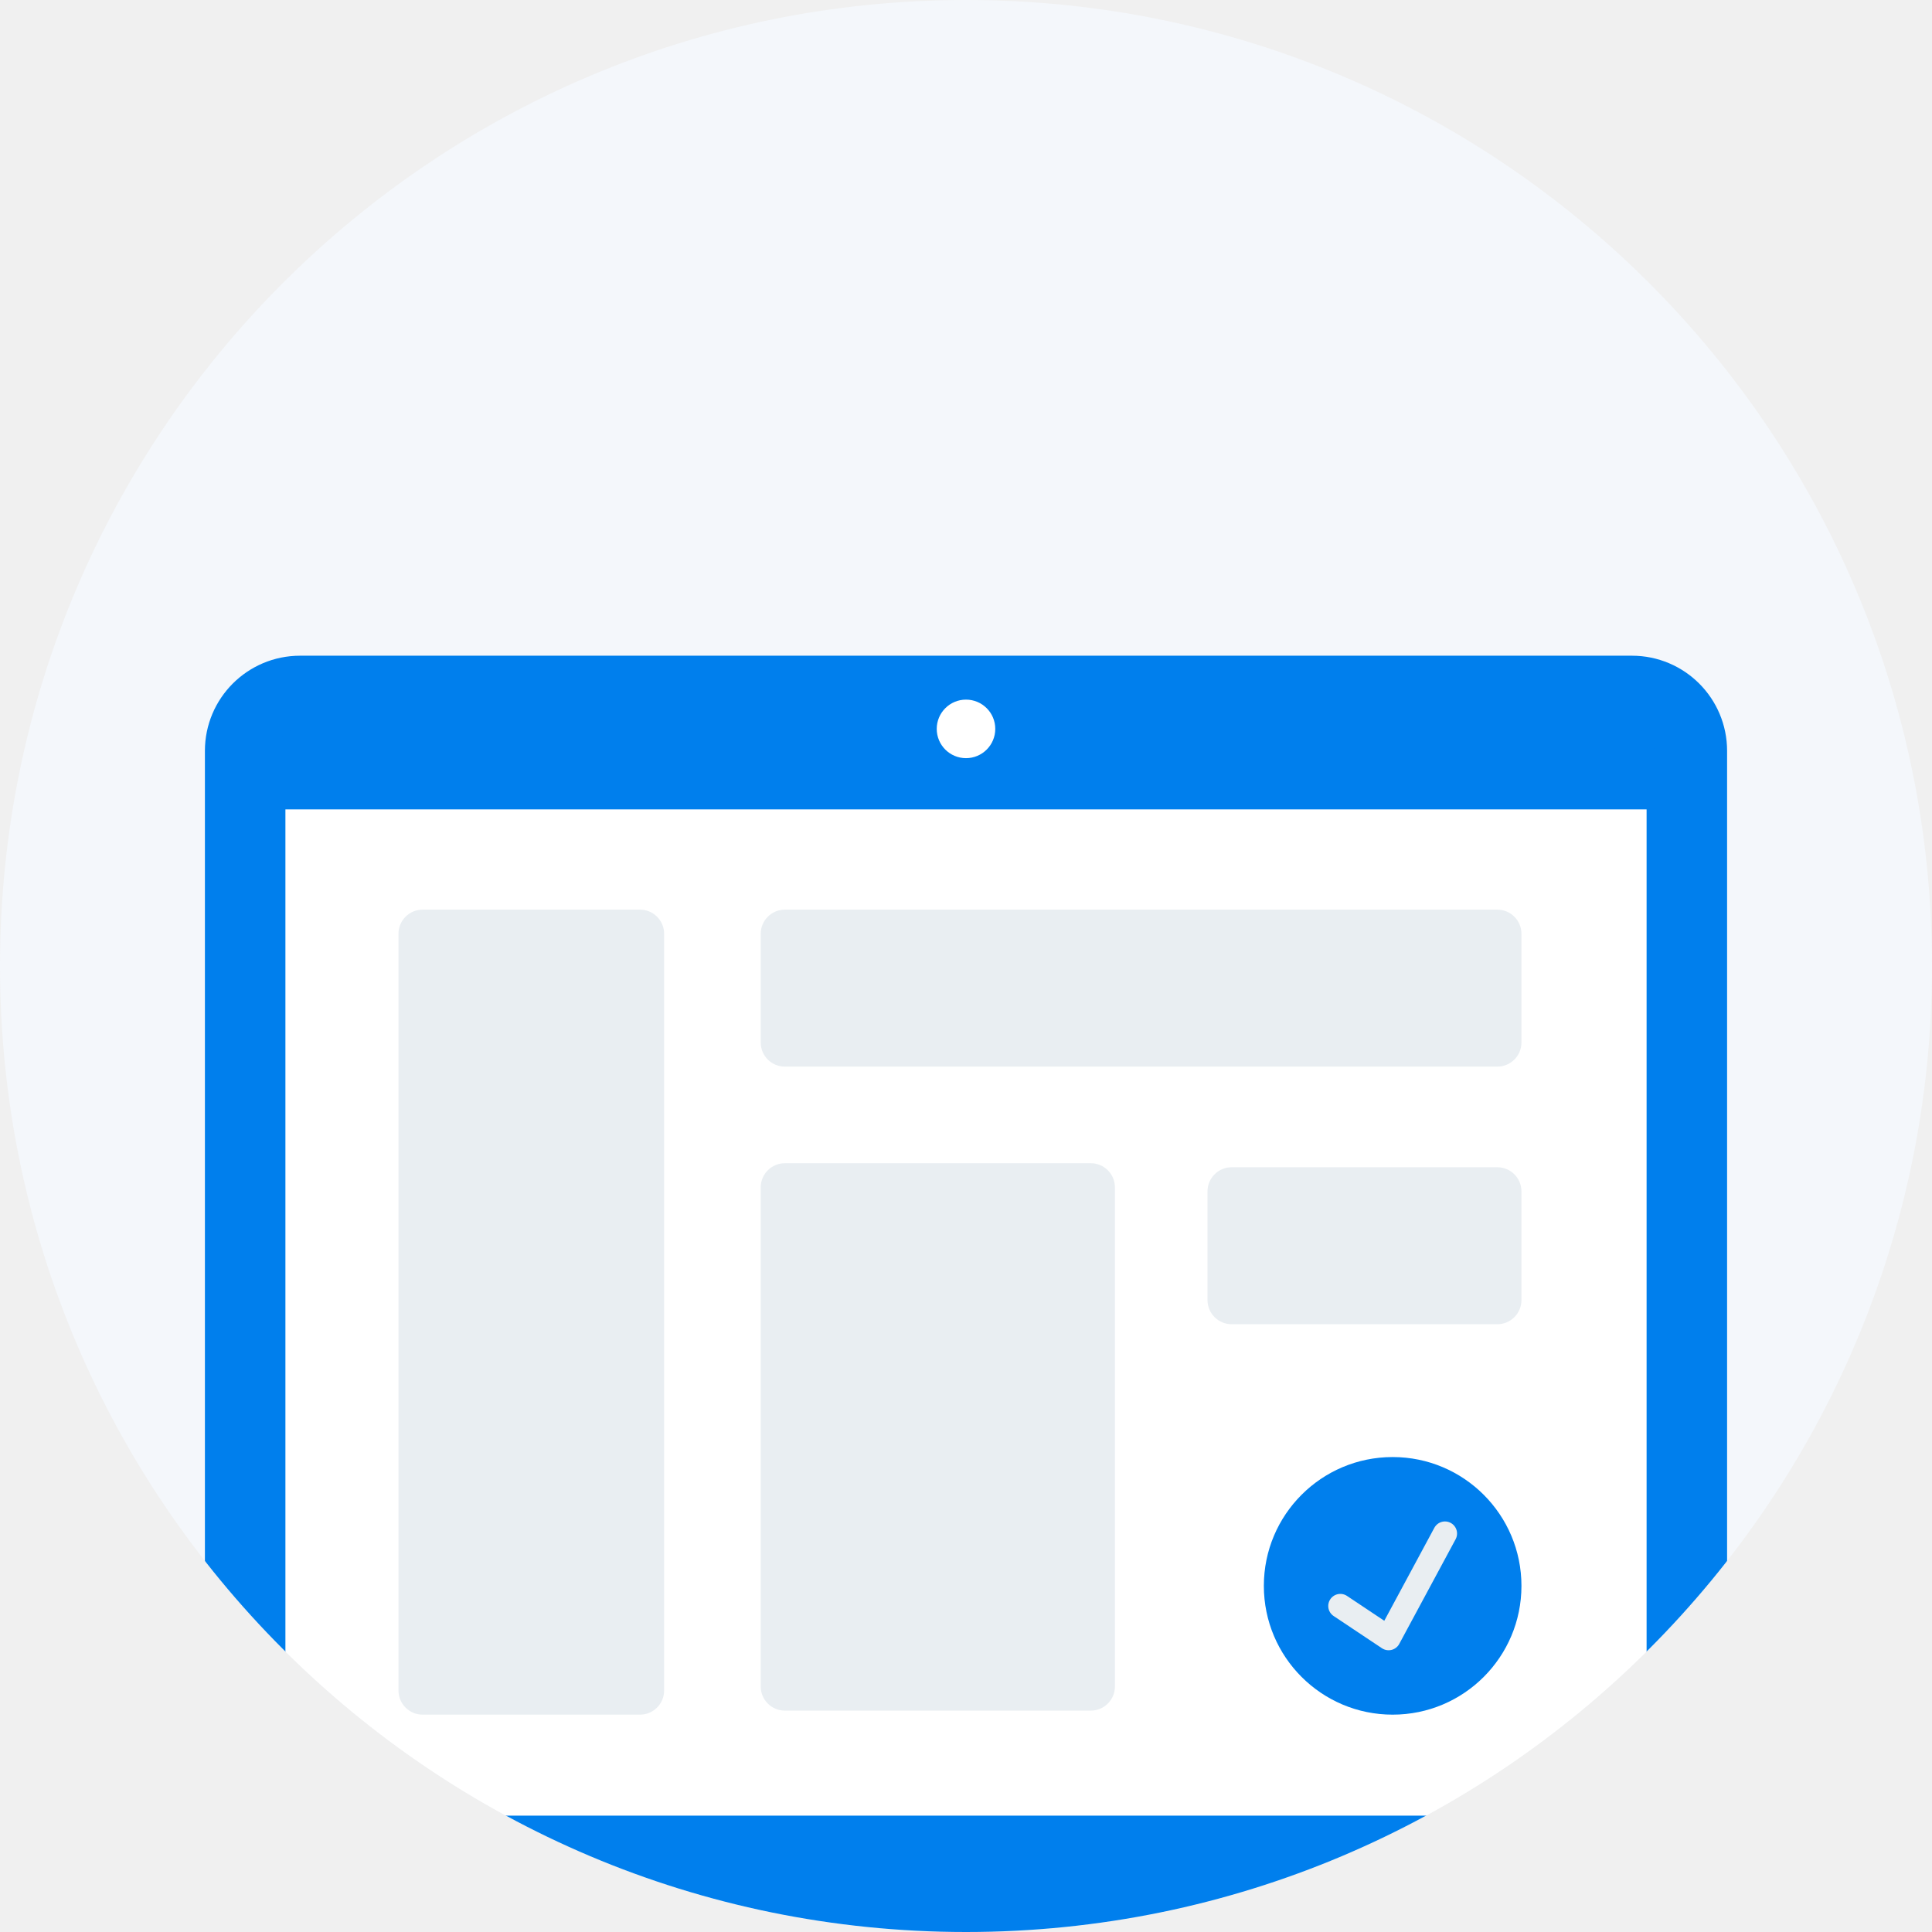
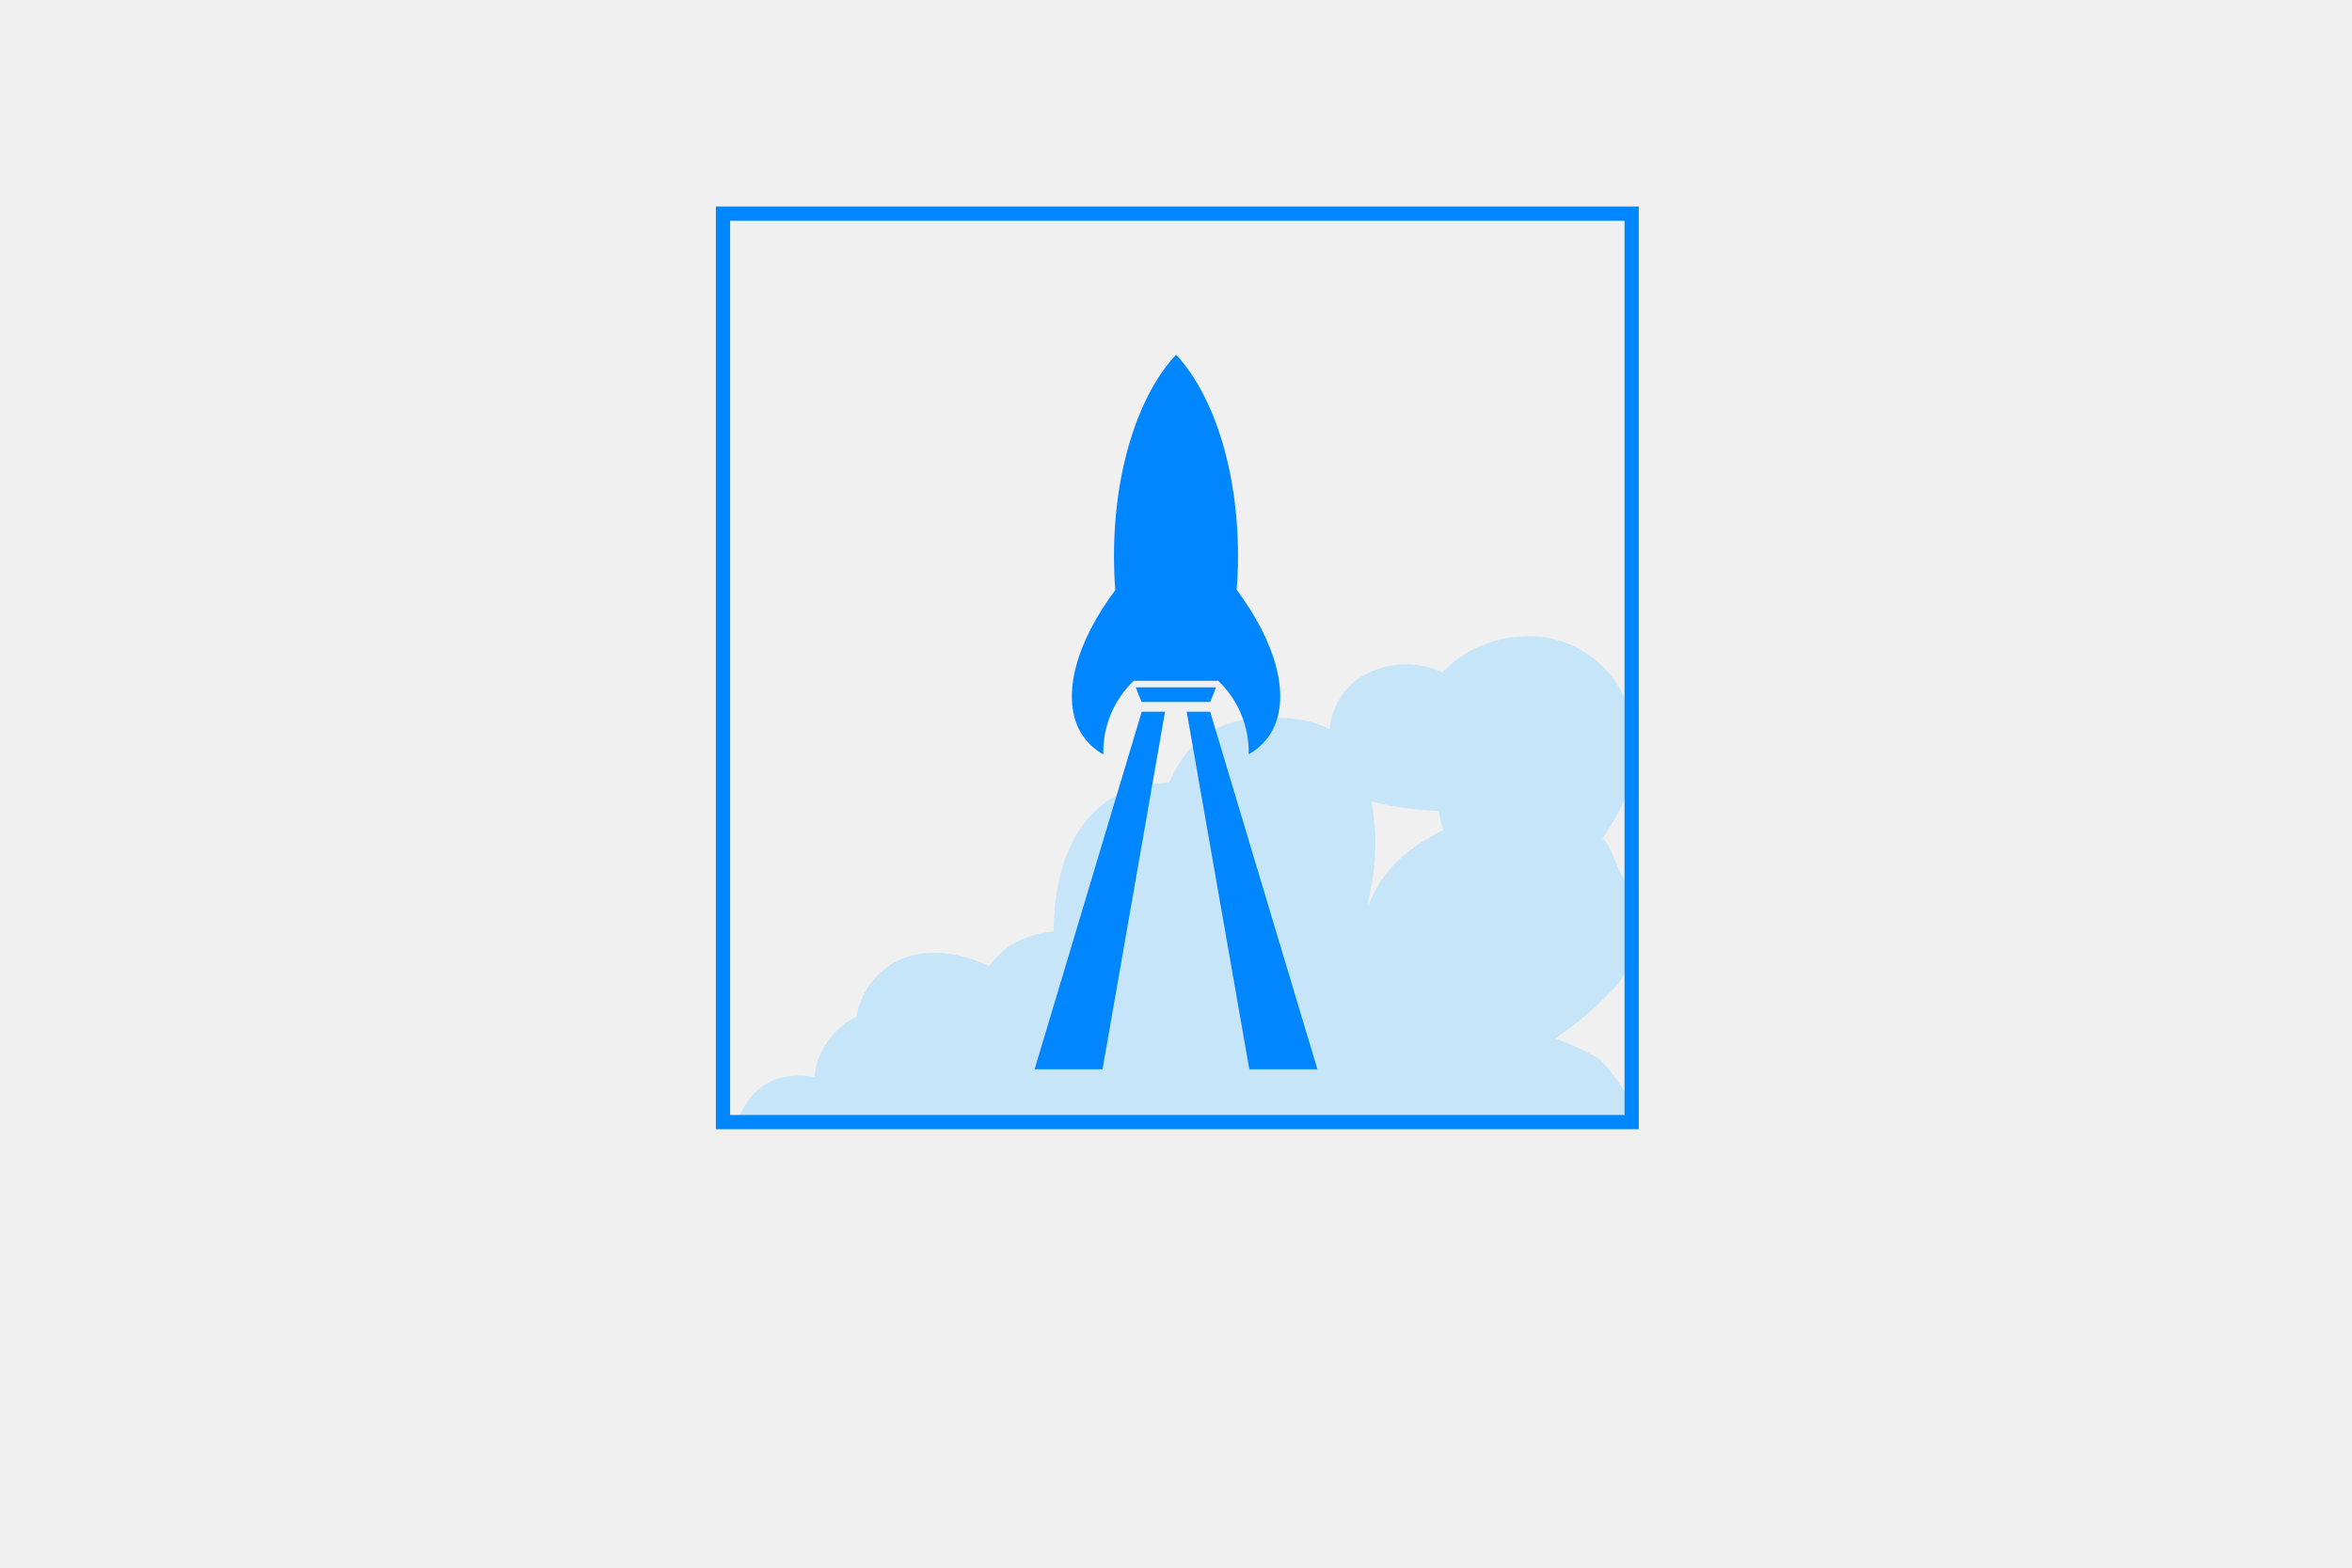
- <svg xmlns="http://www.w3.org/2000/svg" xmlns:xlink="http://www.w3.org/1999/xlink" width="240" height="240" viewBox="0 0 240 240">
+ <svg xmlns="http://www.w3.org/2000/svg" viewBox="0 0 330 220">
  <defs>
-     <rect id="a" width="240" height="240" rx="120" />
+     <style>.cls-2{fill:#0086ff}</style>
  </defs>
-   <g fill="none" fill-rule="evenodd">
-     <mask id="b" fill="#fff">
-       <use xlink:href="#a" />
-     </mask>
-     <use fill="#F4F7FB" xlink:href="#a" />
-     <g mask="url(#b)">
-       <g transform="translate(30 86)">
-         <path d="M7.273 0h165.454A7.273 7.273 0 0 1 180 7.273v152.454a7.273 7.273 0 0 1-7.273 7.273H7.273A7.273 7.273 0 0 1 0 159.727V7.273A7.273 7.273 0 0 1 7.273 0z" stroke="#007FED" stroke-width="9.091" fill="#007FED" />
-         <path fill="#FFF" d="M5.455 14.545h169.091v125H5.455z" />
-         <circle stroke="#FFF" stroke-width="1.818" fill="#FFF" cx="90" cy="4.545" r="2.727" />
-       </g>
-     </g>
-     <rect fill="#E9EEF2" mask="url(#b)" x="94.5" y="113" width="94.5" height="19.5" rx="3" />
-     <rect fill="#E9EEF2" mask="url(#b)" x="150" y="145" width="39" height="19.5" rx="3" />
-     <rect fill="#E9EEF2" mask="url(#b)" x="94.5" y="144.5" width="44" height="68" rx="3" />
-     <rect fill="#E9EEF2" mask="url(#b)" x="49.5" y="113" width="33" height="100" rx="3" />
-     <g mask="url(#b)">
-       <g transform="translate(157 181)">
-         <circle fill="#007FED" cx="16" cy="16" r="16" />
-         <path d="M9.5 18.5l6 4m7-13l-7 13" stroke="#E9EEF2" stroke-width="3" stroke-linecap="round" />
-       </g>
-     </g>
+   <path d="M224.23 148.48a41 41 0 00-6-2.76 49.63 49.63 0 008.44-7.25c3.47-3.63 3.14-11.72.83-15.69-.93-1.6-1.16-3.75-2.68-5.09a1.64 1.64 0 00.2-.26c1.65-2.64 4-6.33 4.13-9.57 0-1 .33-6.11-1.16-9.75a14.62 14.62 0 00-14.86-8.75 16.32 16.32 0 00-10.76 5 12 12 0 00-10.21 0 9.49 9.49 0 00-5.59 8c-2.2-1.24-5.65-2-11.25-1.44-6.95.72-10.08 6-11.27 8.91-15 .44-16.24 15.65-16.21 20.88-5.22.52-7.76 3-9 4.89-4.1-2-9.47-2.78-13.44-.5a10.94 10.94 0 00-5.24 7.57 10.71 10.71 0 00-5.91 8.46h-.08c-8.91-1.49-10.73 6.51-10.73 6.51s114.77.82 124.84-.23c3.07-.33-2.57-7.78-4.05-8.93zm-22.46-34.68h.11a15.23 15.23 0 00.62 2.69c-.35.17-.69.33-1.05.52-6 3.18-8.38 7.16-9.31 9.8l-.26-.11a32.13 32.13 0 00.55-14.2 46 46 0 009.34 1.3z" fill="#c7e5f8" fill-rule="evenodd" id="smoke" />
+   <g id="Layer_2" data-name="Layer 2">
+     <path class="cls-2" d="M145.16 150.06h9.53l8.77-50.18h-3.27l-15.03 50.18zM169.79 99.88h-3.29l8.79 50.18h9.55l-15.05-50.18z" />
+     <path class="cls-2" d="M151.37 102.31a8.44 8.44 0 002 2.56 9.68 9.68 0 001.43 1 13.86 13.86 0 014.27-10.33h11.86a13.85 13.85 0 014.27 10.32 8.43 8.43 0 001.42-1 8.13 8.13 0 002-2.55c2.41-4.8.38-12.19-5.11-19.54.13-1.57.19-3.18.19-4.81 0-12.1-3.5-22.64-8.69-28.18-5.21 5.55-8.71 16.09-8.71 28.22 0 1.63.06 3.24.18 4.81-5.48 7.31-7.48 14.7-5.11 19.5z" />
+     <path class="cls-2" d="M169.79 98.51c.28-.66.56-1.34.82-2.05h-11.25c.26.71.54 1.39.82 2.05z" />
  </g>
+   <path fill="none" stroke="#0086ff" stroke-miterlimit="10" stroke-width="2" d="M101.44 29.98h127.49v127.49H101.44z" id="BOXES" />
</svg>
